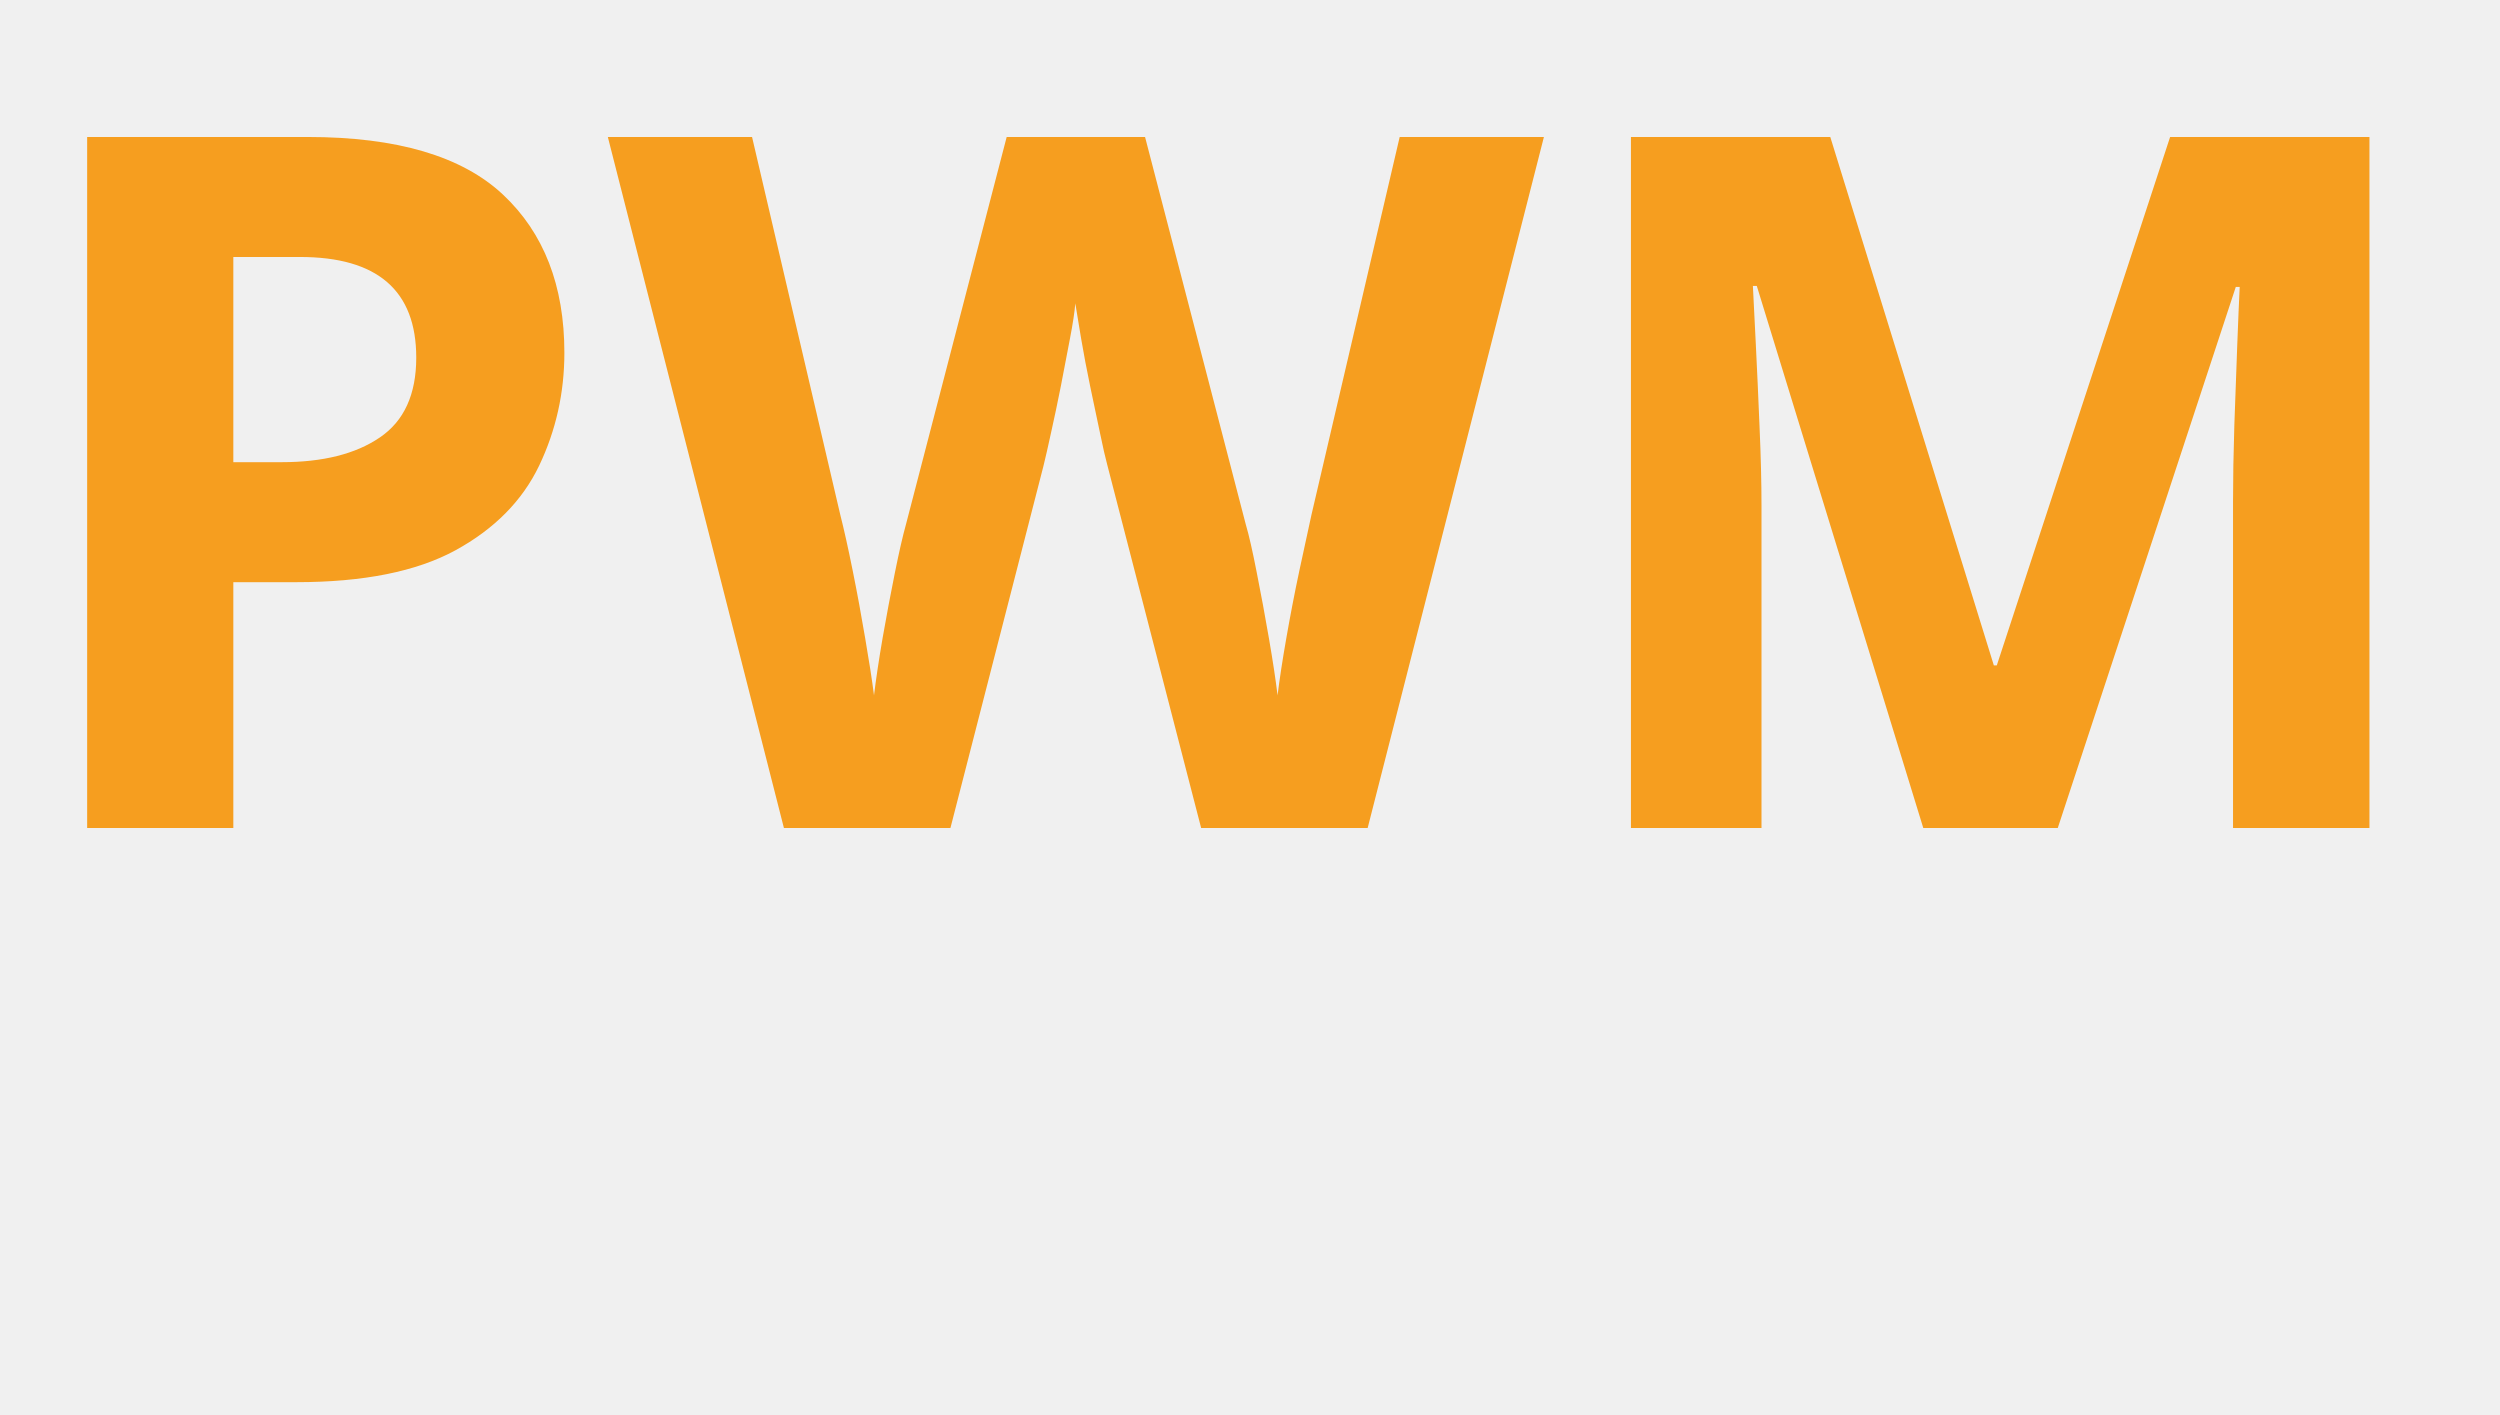
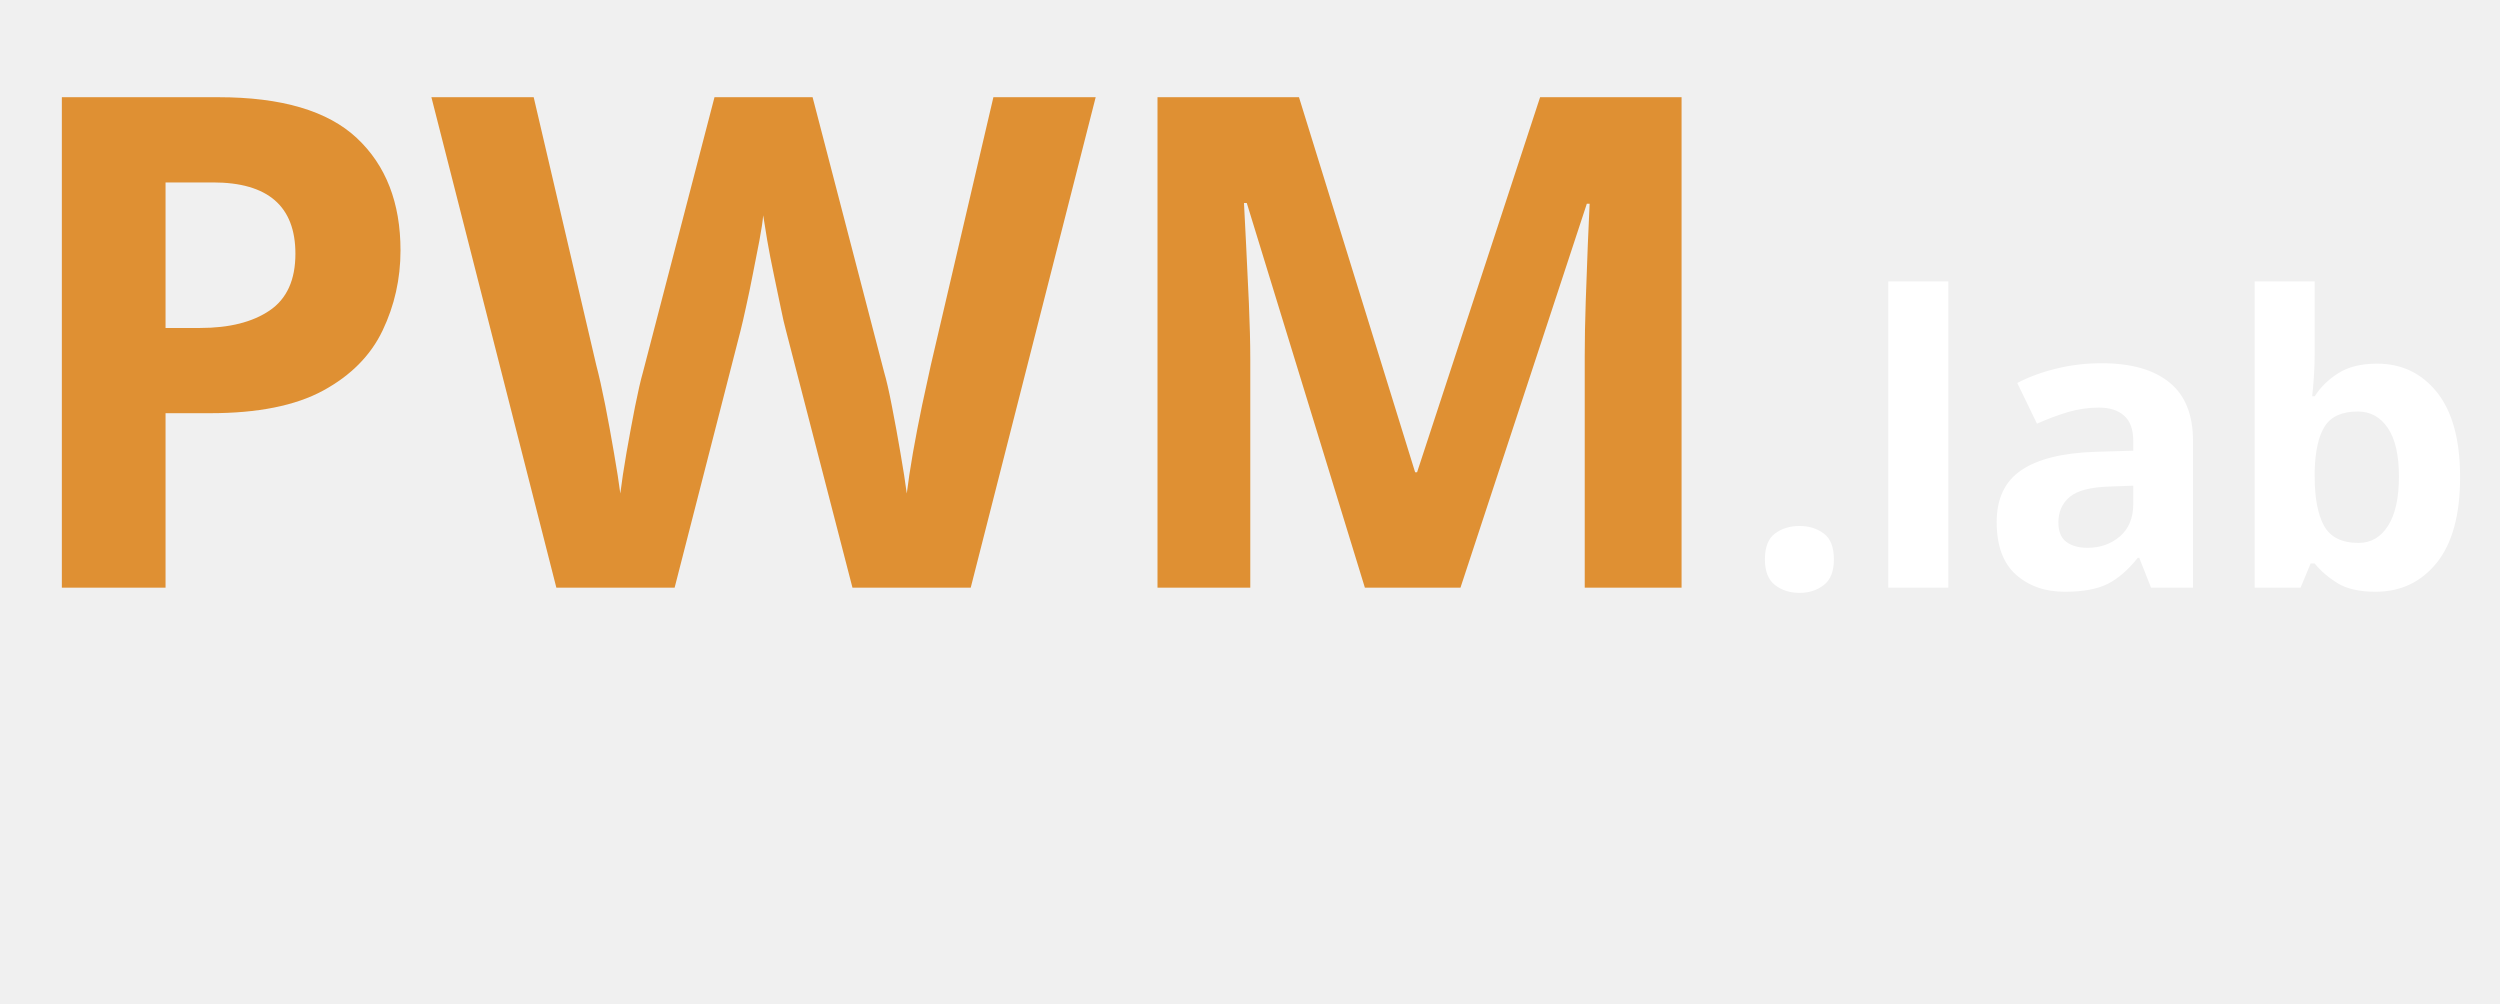
- <svg xmlns="http://www.w3.org/2000/svg" id="Camada_1" data-name="Camada 1" viewBox="0 0 240.24 135.93">
+ <svg xmlns="http://www.w3.org/2000/svg" id="Camada_1" data-name="Camada 1" viewBox="0 0 279.14 112.1">
  <defs>
-     <style>
-       .cls-1 {
-         font-size: 93.01px;
-         fill: #f69e1f;
-         font-family: Poppins-Bold, Poppins;
-         font-weight: 700;
-       }
-     </style>
+     <style>.cls-1{font-size:76.7px;fill:#df9033;}.cls-1,.cls-2{font-family:Poppins-Bold, Poppins;font-weight:700;}.cls-2{font-size:45px;fill:#fff;}</style>
  </defs>
-   <text class="cls-1" transform="translate(0 79.57)">PWM</text>
+   <text class="cls-1" transform="translate(0 65.62)">PWM</text>
+   <text class="cls-2" transform="translate(194.5 65.62)">.lab</text>
</svg>
